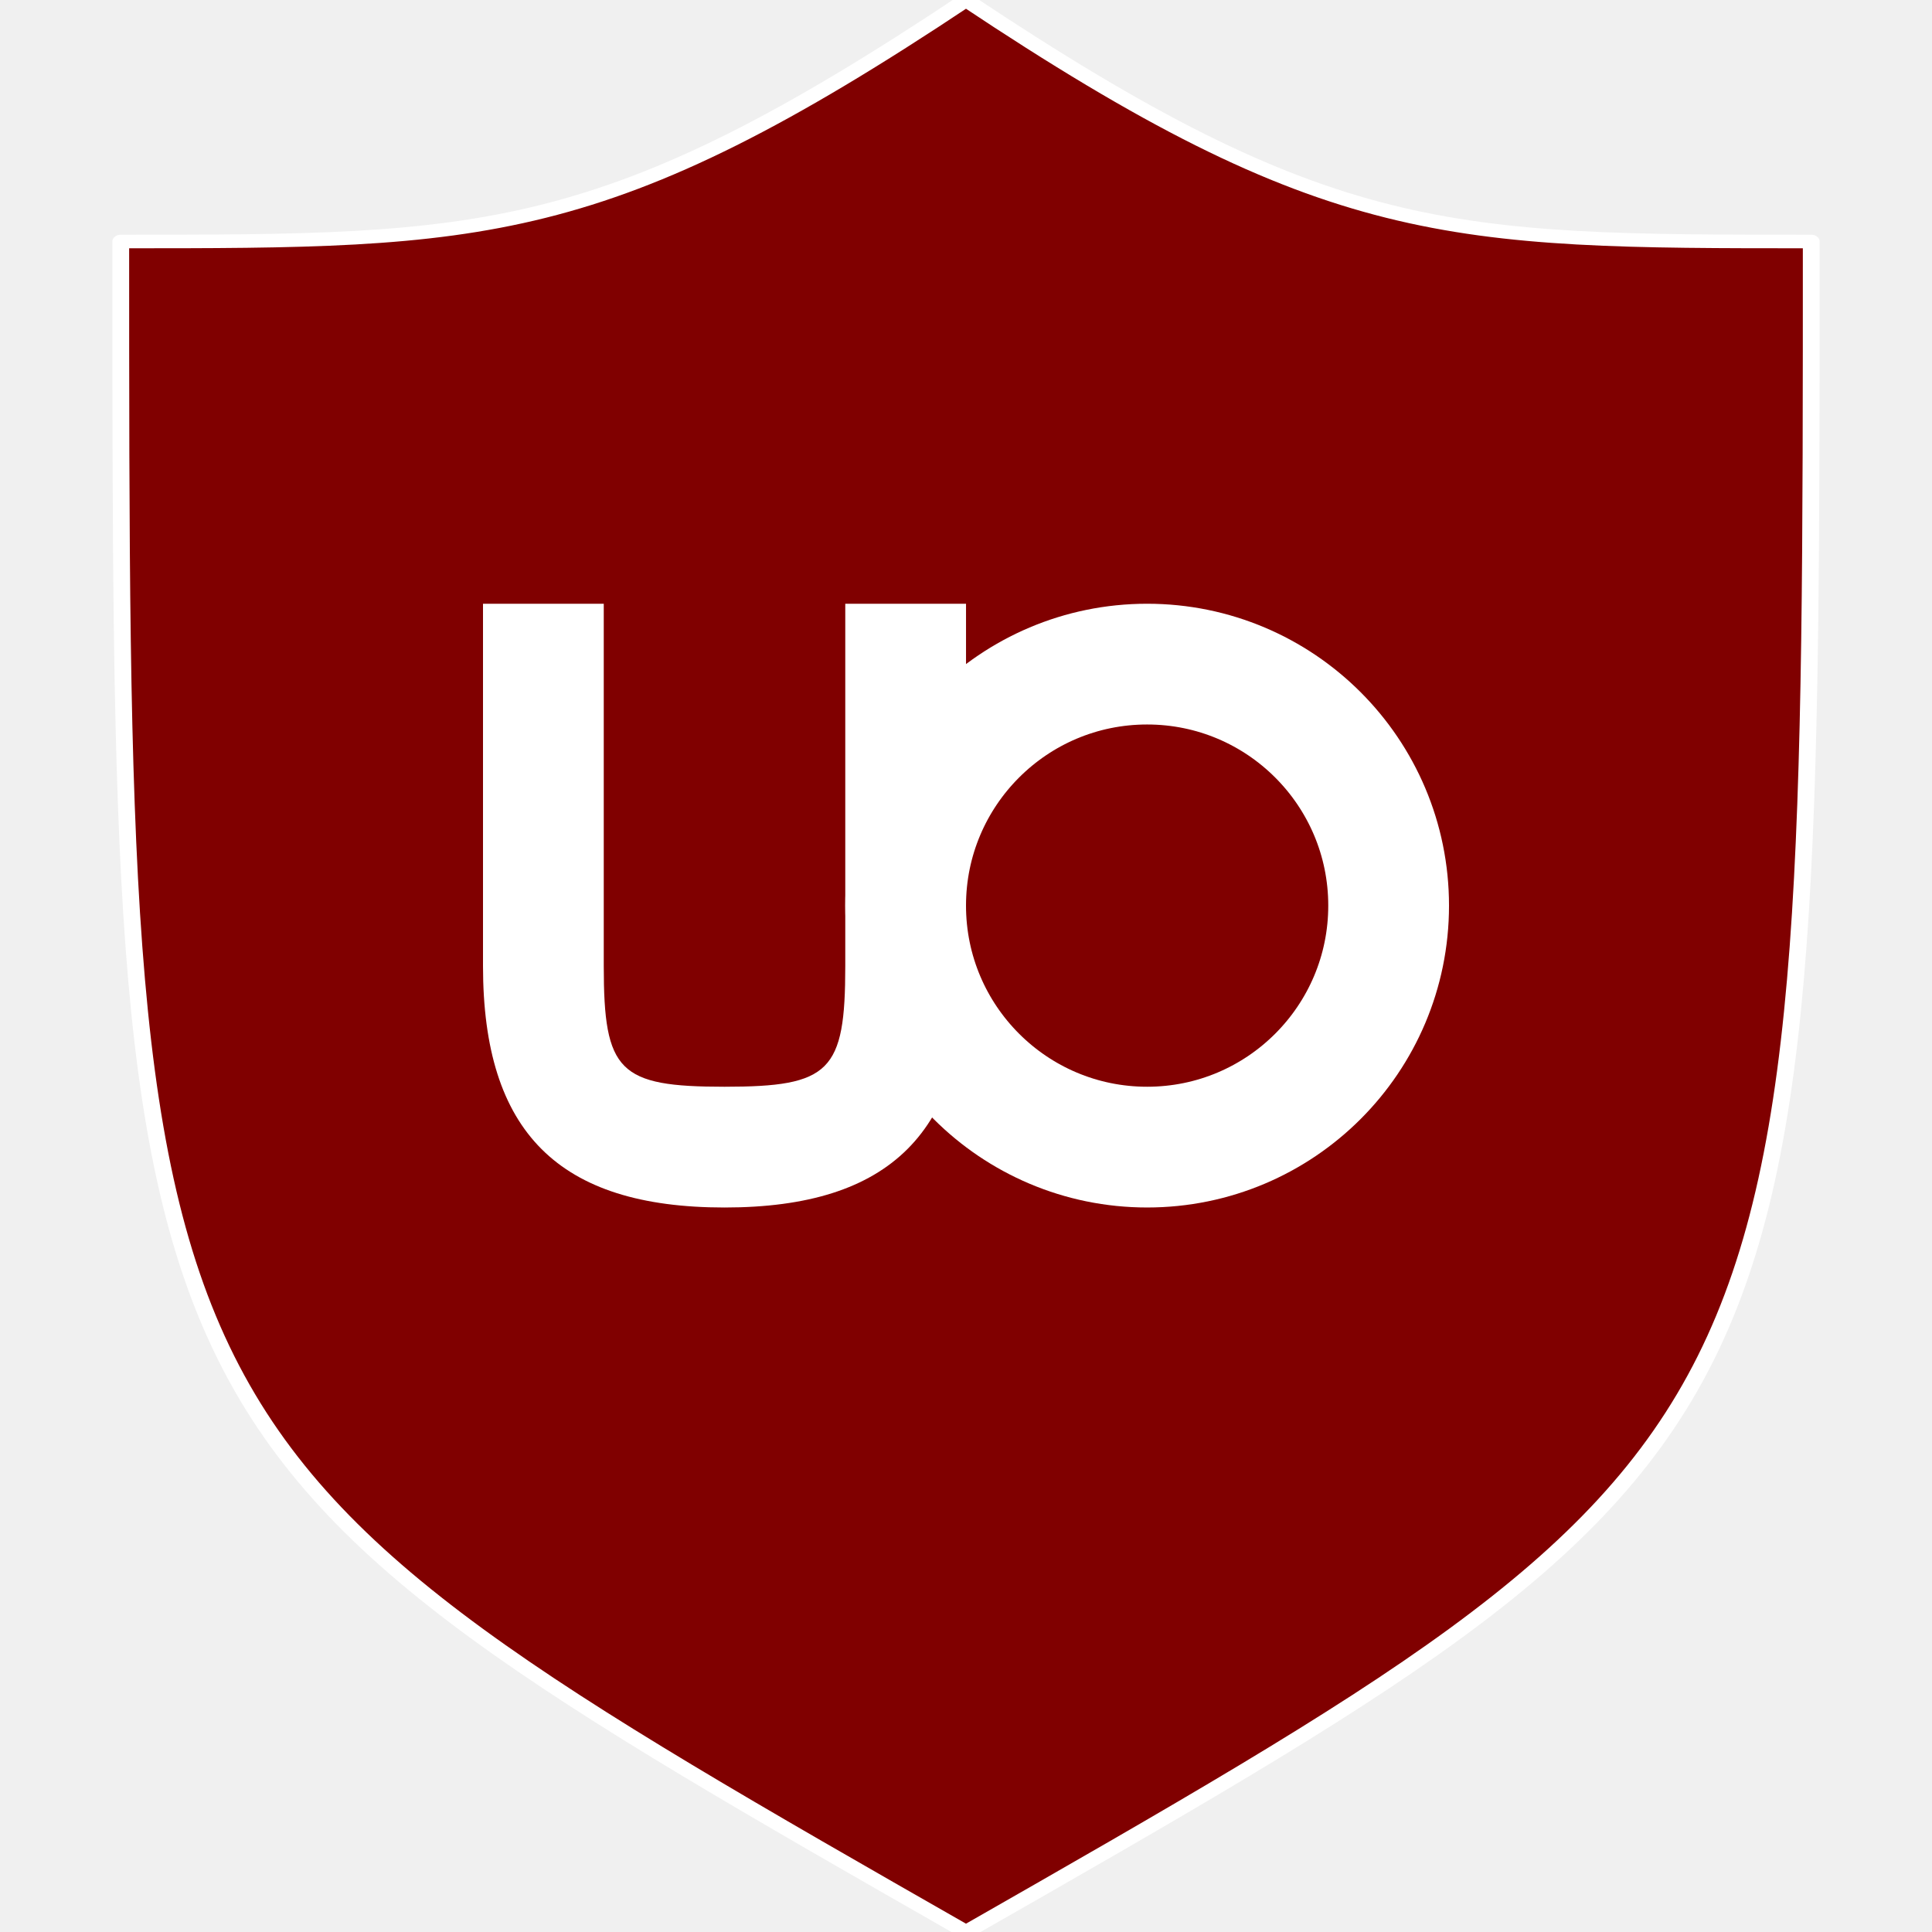
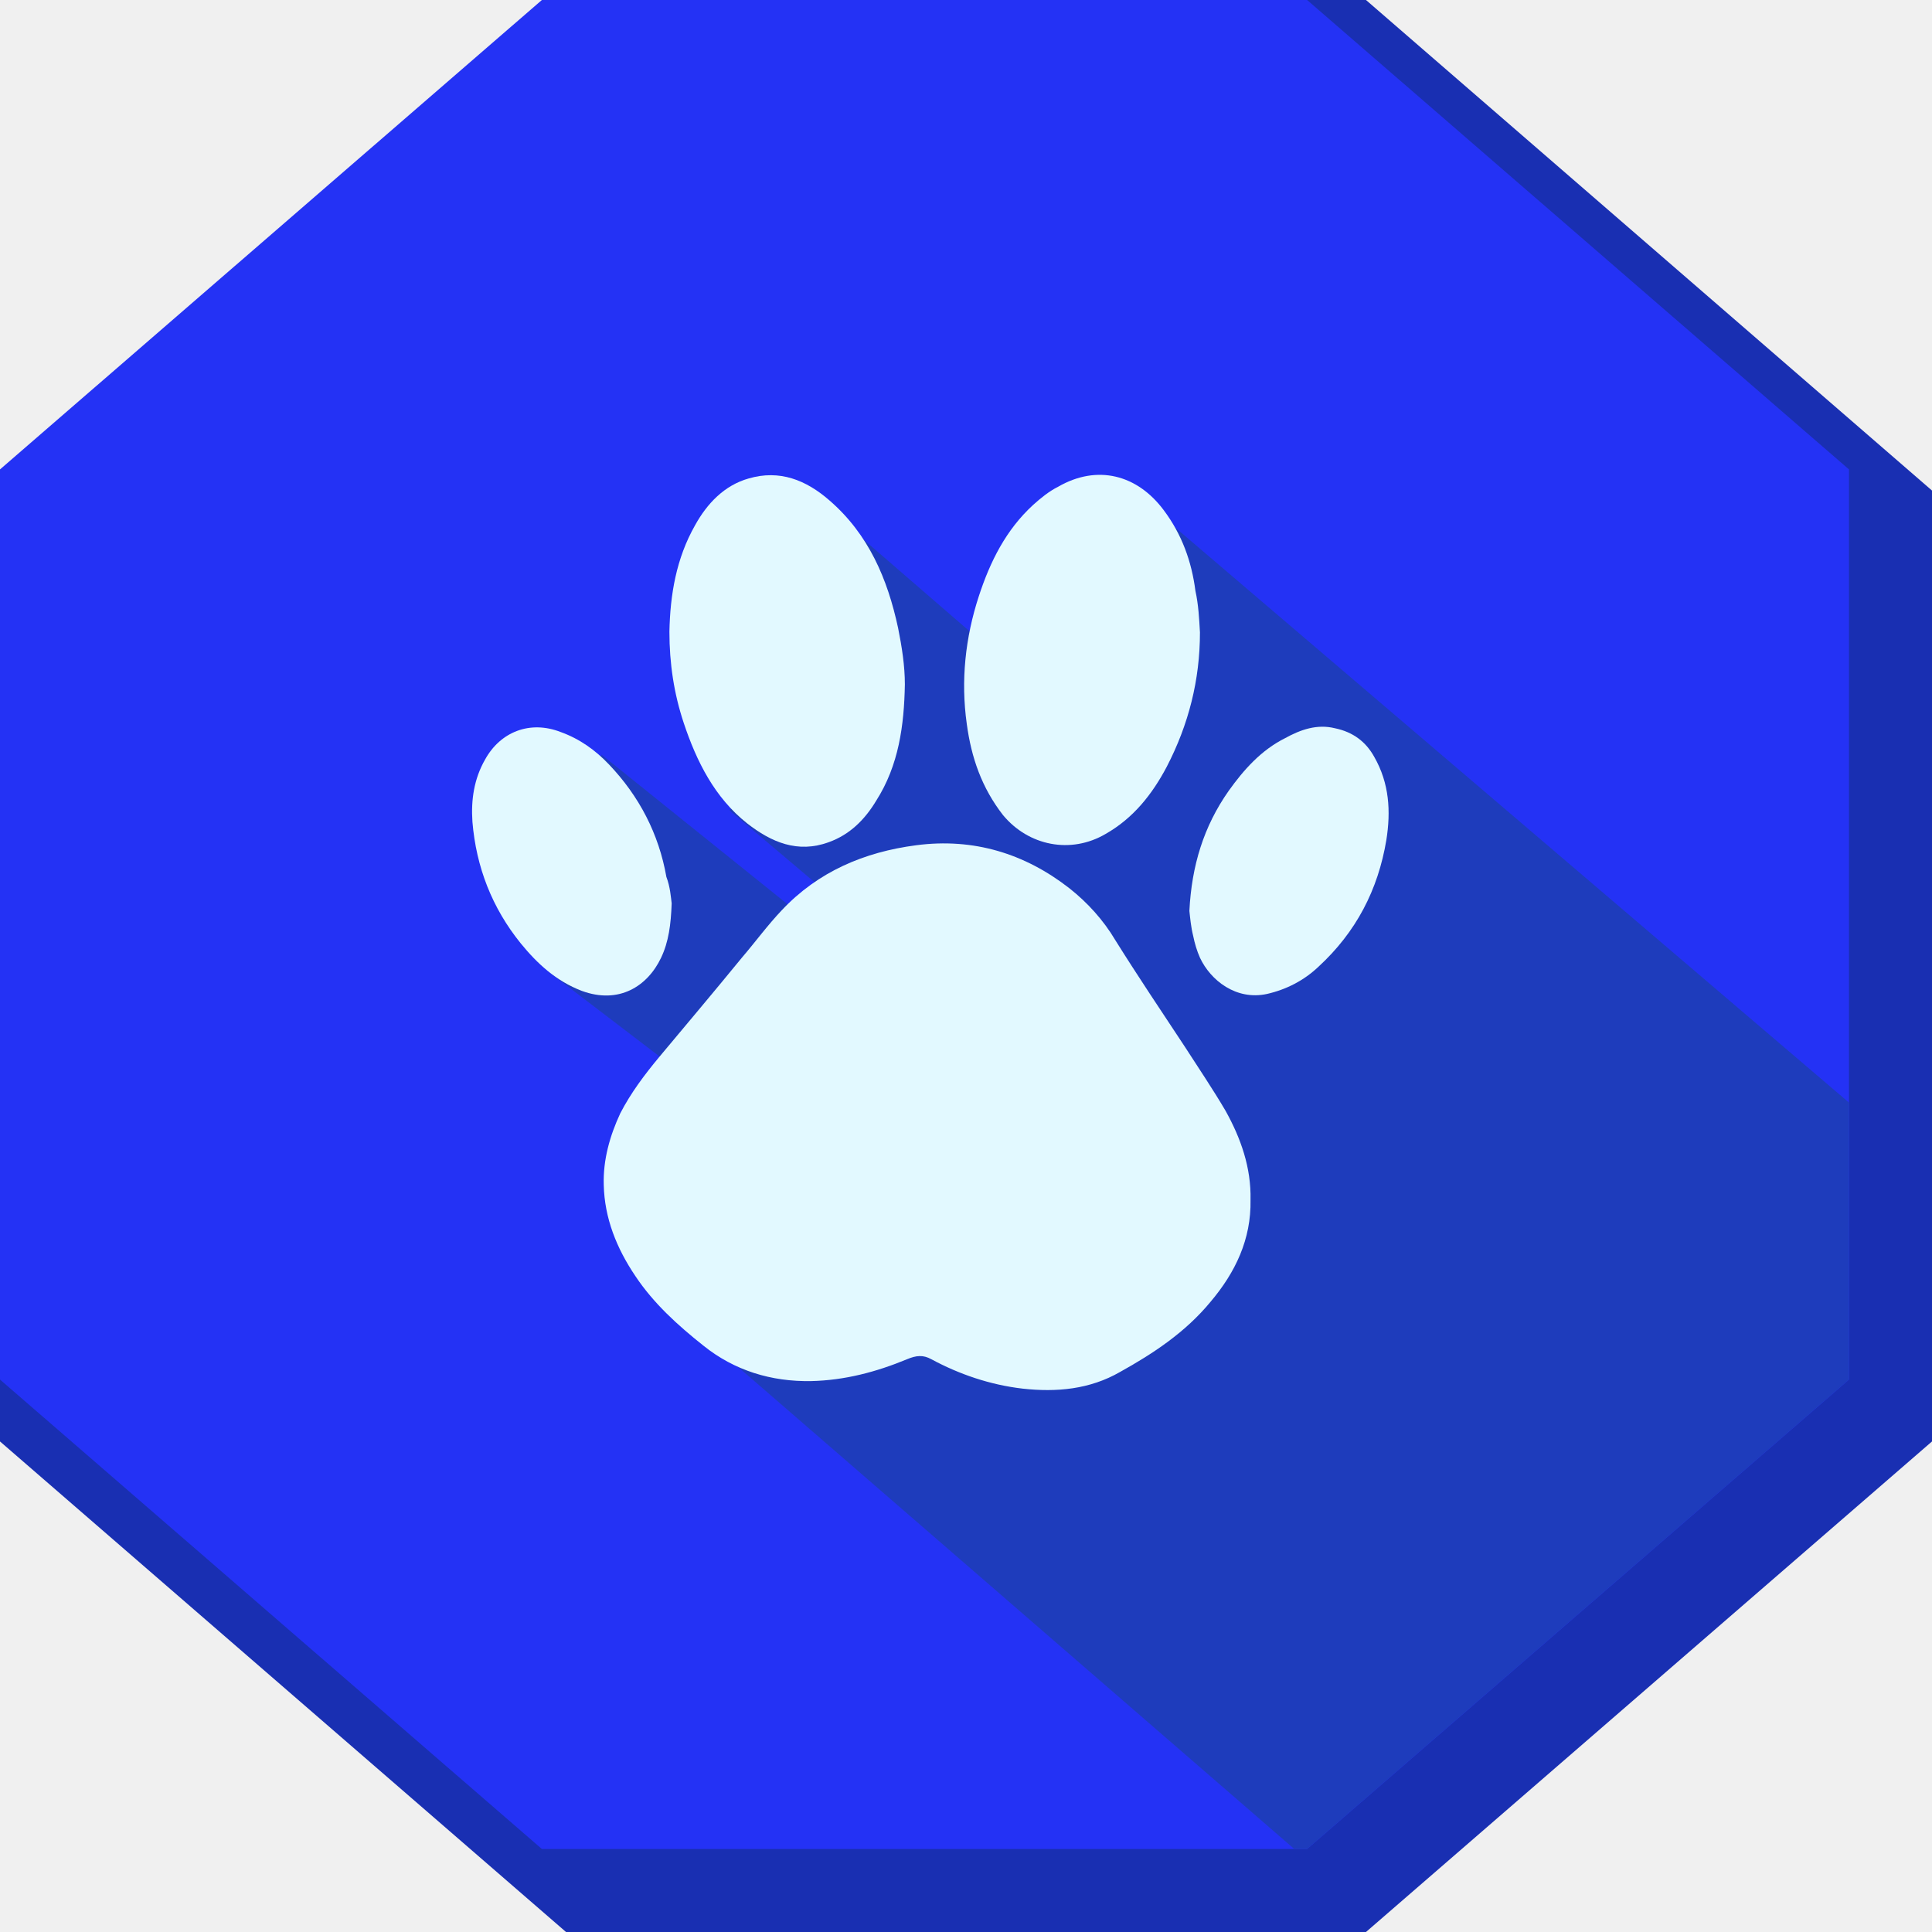
- <svg xmlns="http://www.w3.org/2000/svg" version="1.1" viewBox="0 0 128 128" height="128" width="128">
-   <g style="display:inline;opacity:1">
-     <g style="fill:#800000;fill-opacity:1;stroke:#ffffff;stroke-width:1.621;stroke-linecap:round;stroke-miterlimit:4;stroke-opacity:1;stroke-dasharray:none;display:inline" transform="matrix(0.6778654,0,0,0.5614183,-241.0754,-247.2771)" />
-     <g transform="matrix(-0.6945203,0,0,0.5610969,375.0296,-247.4295)" style="fill:#800000;fill-opacity:1;stroke:#ffffff;stroke-width:1.602;stroke-linecap:round;stroke-miterlimit:4;stroke-opacity:1;stroke-dasharray:none;display:inline;stroke-linejoin:round">
-       <path d="m 447.834,669.099 c -80.631,-57.031 -80.631,-57.031 -80.631,-199.609 34.556,0 46.075,0 80.631,-28.516 m 0,228.125 c 80.631,-57.031 80.631,-57.031 80.631,-199.609 -34.556,0 -46.075,0 -80.631,-28.516" style="fill:#800000;fill-opacity:1;fill-rule:nonzero;stroke:#ffffff;stroke-width:1.602;stroke-linecap:round;stroke-linejoin:round;stroke-miterlimit:4;stroke-opacity:1;stroke-dasharray:none" />
+ <svg xmlns="http://www.w3.org/2000/svg" version="1.1" id="icon" x="0px" y="0px" viewBox="0 0 256 256" style="enable-background:new 0 0 256 256;" xml:space="preserve">
+   <style type="text/css">
+ 	.st0{fill:#192FB2;}
+ 	.st1{fill:#2432F5;}
+ 	.st2{fill:#1E3CBC;}
+ 	.st3{fill:#E2F9FF;}
+ </style>
+   <g>
+     <polygon class="st0" points="181,0 75,0 0,65 0,191 75,256 181,256 256,191 256,65  " />
+     <polygon class="st1" points="173.2,0 71.8,0 0,62.2 0,182.8 71.8,245 173.2,245 245,182.8 245,62.2  " />
+     <g>
+       <path class="st2" d="M245,182.8v-36.7l-89.4-76.3c-10.2,7.9-13.3,16.6-14,25.2L112,69.4l-15.3,38l35.6,30.1    c-1.1,0.6-2.4,1.2-3.7,1.8L79.7,100L73,129l27.9,21.3c-6.8,7.9-15.6,20-15.6,20l86.2,74.7h1.7L245,182.8z" />
    </g>
-   </g>
-   <g transform="translate(-17.87255,-17.32535)" style="display:inline">
-     <ellipse transform="matrix(1.333333,0,0,1.333333,-42.29086,-31.10846)" ry="12" rx="12" cy="81.325" cx="102.123" style="fill:none;stroke:#ffffff;stroke-width:6;stroke-miterlimit:4;stroke-opacity:1;stroke-dasharray:none;display:inline;" />
-     <g style="fill:#ffffff;fill-opacity:1;stroke:#ffffff;stroke-width:2;stroke-miterlimit:4;stroke-opacity:1;stroke-dasharray:none" transform="scale(1.001803,0.9982007)">
-       <path d="m 81.725,81.472 c 0,11.02 -4.991,16.029 -15.971,16.029 -10.98,0 -15.971,-5.009 -15.971,-16.029 l 0,-24.043 7.986,0 0,24.043 c 0,7.013 0.998,8.014 7.986,8.014 6.987,0 7.986,-1.002 7.986,-8.014 l 0,-24.043 7.986,0 z" style="fill:#ffffff;stroke:#ffffff;stroke-width:0;stroke-linecap:square;stroke-linejoin:miter;stroke-miterlimit:4;stroke-dasharray:none;" />
+     <g>
+       <path class="st3" d="M165.7,159c0.1,5.2-2,9.6-5.3,13.5c-3.3,4-7.5,6.8-12,9.3c-4,2.3-8.4,2.7-12.9,2.2c-4.3-0.5-8.4-1.9-12.1-3.9    c-1.1-0.6-2-0.5-3.2,0c-4.1,1.7-8.3,2.8-12.7,2.9c-5.3,0.1-10.2-1.4-14.3-4.7c-3.4-2.7-6.6-5.6-9-9.2c-2.5-3.7-4.1-7.7-4.2-12.1    c-0.1-3.3,0.8-6.5,2.2-9.5c1.4-2.7,3.2-5.1,5.2-7.5c3.6-4.3,7.3-8.7,10.9-13.1c1.8-2.1,3.4-4.3,5.3-6.3c4.8-5.1,10.9-7.7,17.8-8.6    c7.6-1,14.4,1.1,20.3,5.7c2.4,1.9,4.5,4.2,6.1,6.9c3,4.8,6.1,9.4,9.2,14.1c1.8,2.8,3.7,5.6,5.4,8.5    C164.4,150.8,165.8,154.7,165.7,159z" />
+       <path class="st3" d="M88.7,83.7c0.1-4.9,0.9-9.7,3.4-14.1c1.6-2.9,3.9-5.3,7.1-6.2c4.1-1.2,7.6,0.2,10.7,2.9    c5.2,4.5,7.7,10.4,9.1,16.9c0.5,2.5,0.9,5,0.9,7.5c-0.1,5.4-0.8,10.7-3.8,15.4c-1.5,2.5-3.5,4.5-6.3,5.5c-4.1,1.5-7.6,0-10.8-2.5    c-4.3-3.4-6.7-8.2-8.4-13.3C89.3,91.9,88.7,87.9,88.7,83.7z" />
+       <path class="st3" d="M159,83.8c0,6.3-1.5,12.2-4.4,17.8c-1.9,3.6-4.4,6.8-8.1,8.9c-4.6,2.7-10.2,1.6-13.6-2.5    c-2.8-3.6-4.2-7.6-4.8-12.1c-0.8-5.7-0.2-11.4,1.6-16.9c1.5-4.6,3.6-8.8,7.2-12.1c1-0.9,2.1-1.8,3.3-2.4c5.2-3,10.5-1.6,14,3.1    c2.4,3.2,3.7,6.8,4.2,10.7C158.8,80.1,158.9,82,159,83.8z" />
+       <path class="st3" d="M89,119.7c-0.1,2.8-0.4,5.1-1.4,7.2c-1.8,3.8-5.6,6.2-10.5,4.4c-3.4-1.3-5.9-3.6-8.1-6.3    c-3.8-4.7-5.9-10.1-6.4-16.1c-0.2-2.9,0.2-5.7,1.7-8.3c2-3.6,5.9-5.2,10-3.6c2.5,0.9,4.6,2.4,6.4,4.3c4,4.2,6.6,9.2,7.6,14.9    C88.8,117.5,88.9,118.9,89,119.7z" />
+       <path class="st3" d="M157.6,120.7c0.3-6,1.9-11.2,5.2-15.9c2-2.8,4.3-5.4,7.5-7c2-1.1,4.2-1.9,6.6-1.3c2.4,0.5,4.1,1.8,5.2,3.8    c2,3.5,2.2,7.2,1.6,11c-1.1,6.6-4,12.2-9,16.8c-1.9,1.8-4.2,3-6.8,3.6c-4.1,0.9-7.5-1.8-8.9-4.8c-0.4-0.9-0.7-1.9-0.9-2.9    C157.8,122.8,157.7,121.6,157.6,120.7z" />
    </g>
  </g>
</svg>
